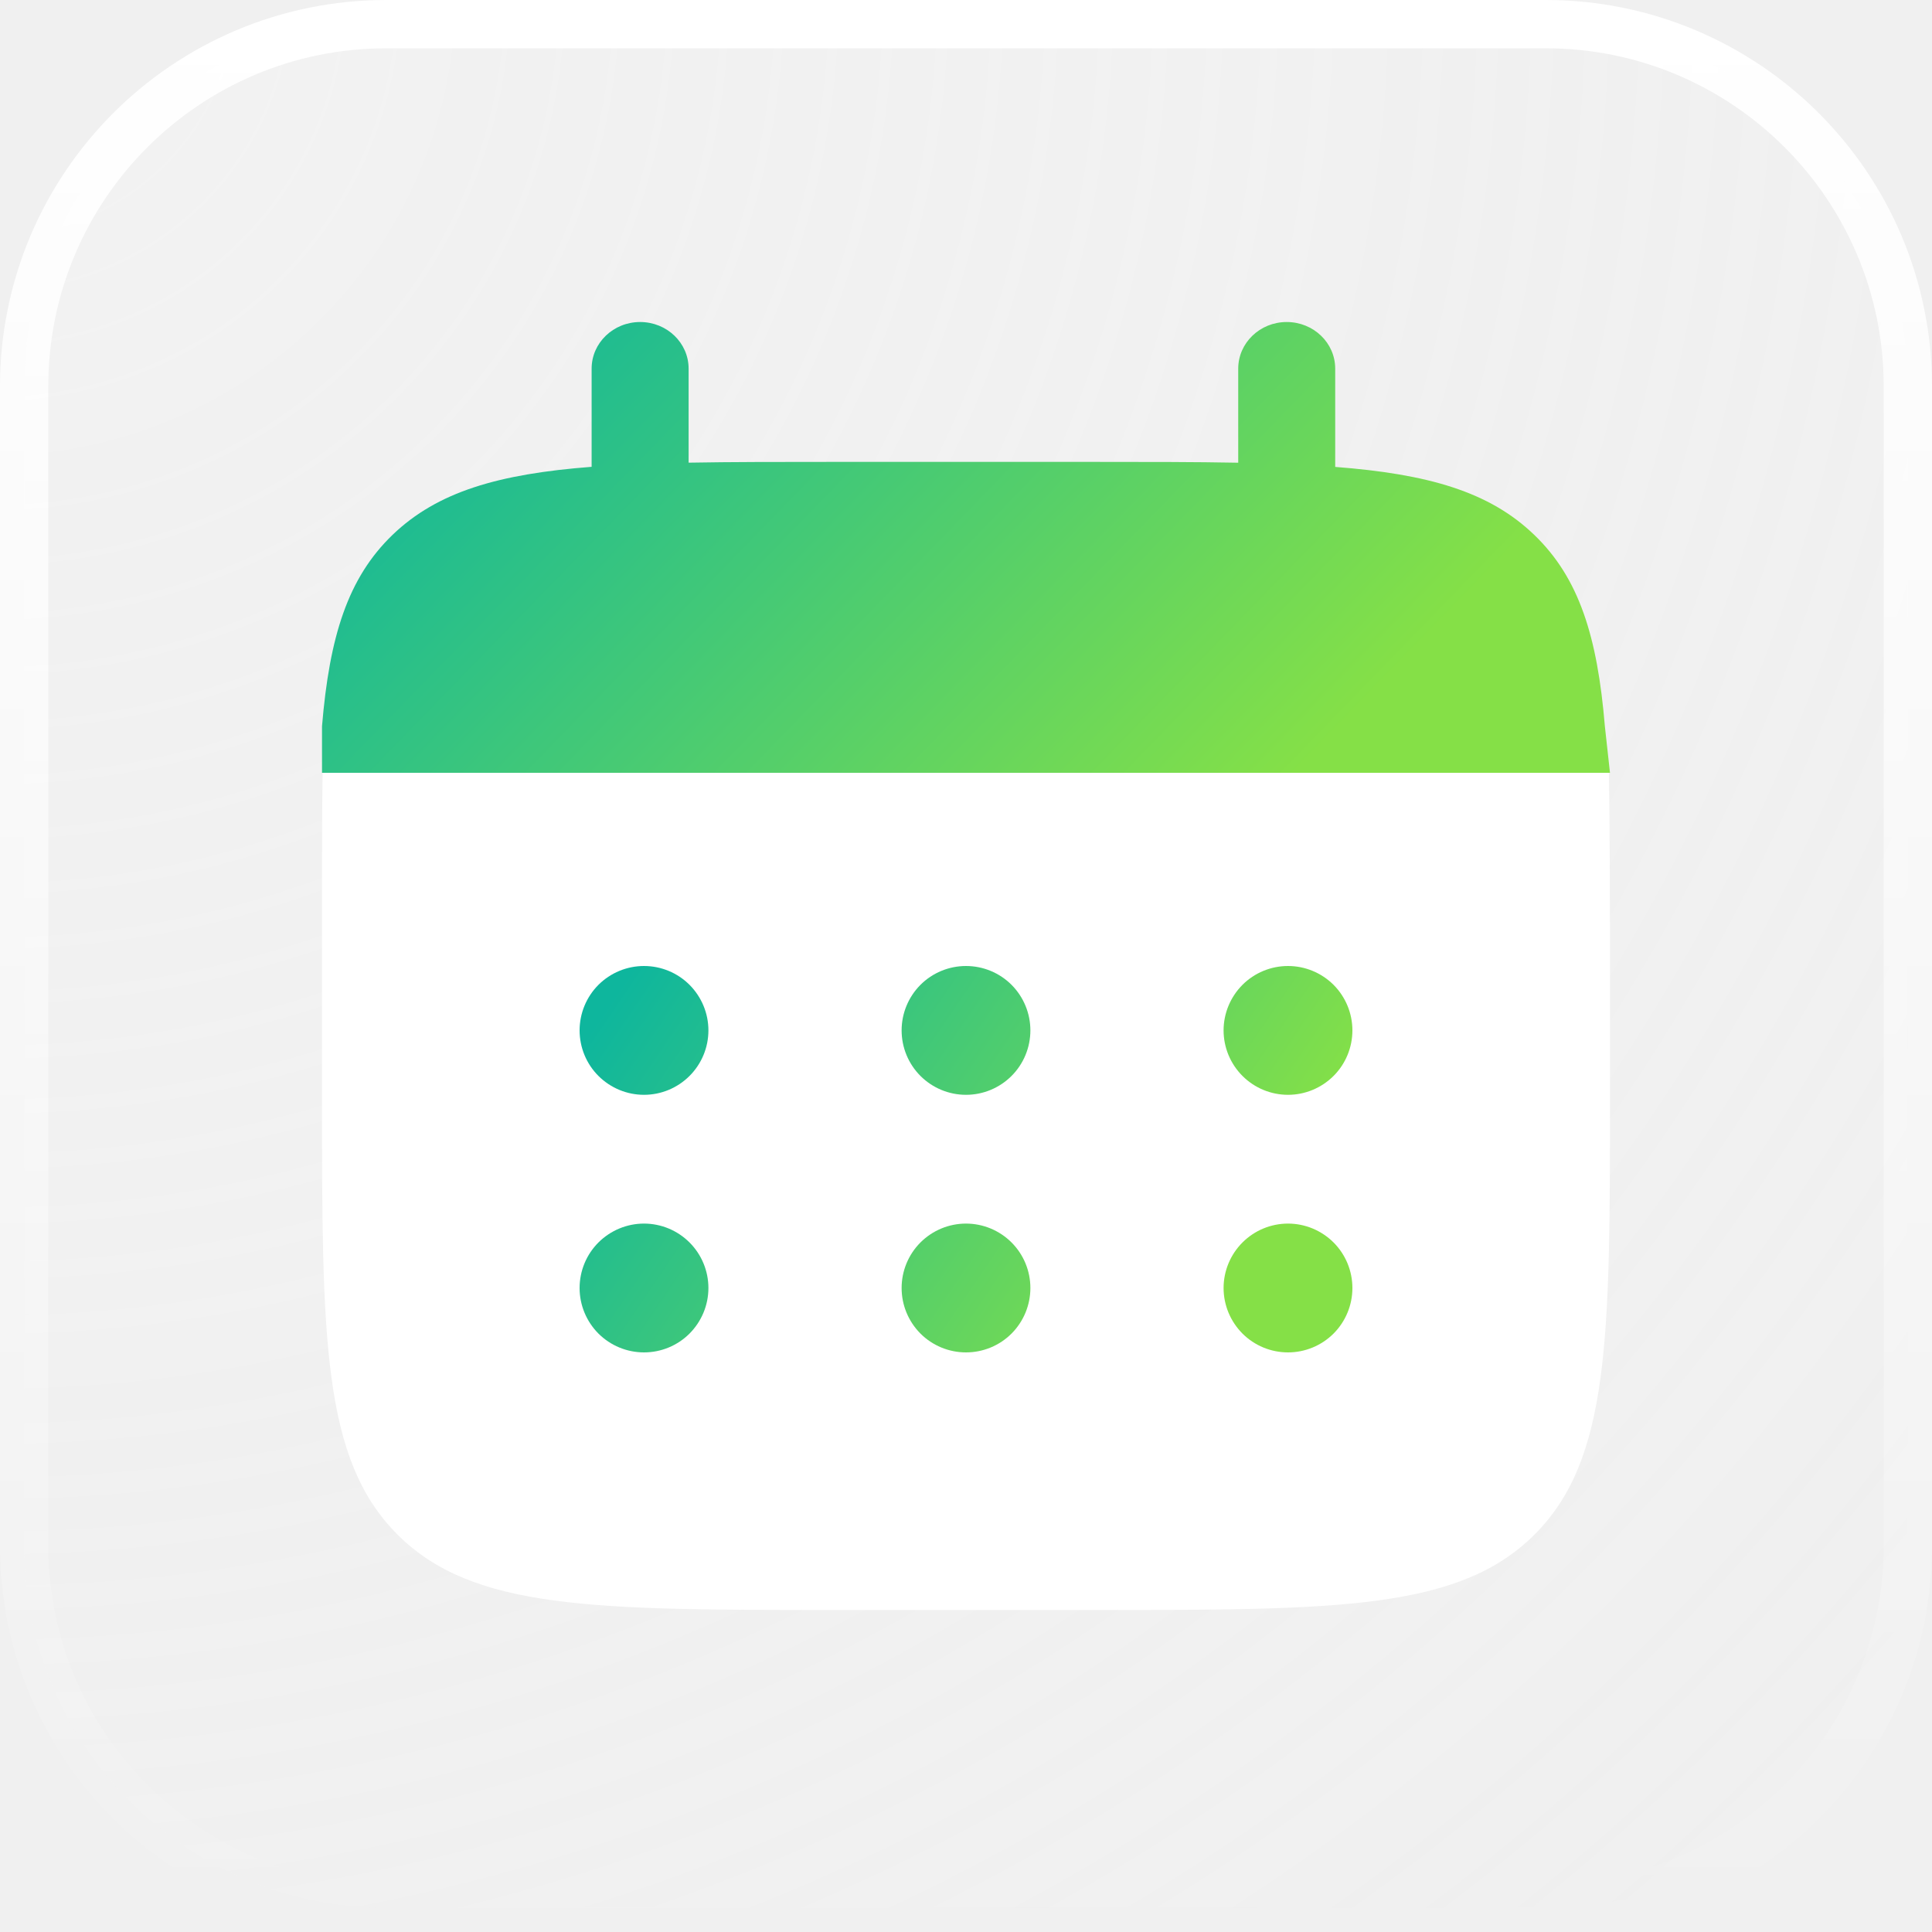
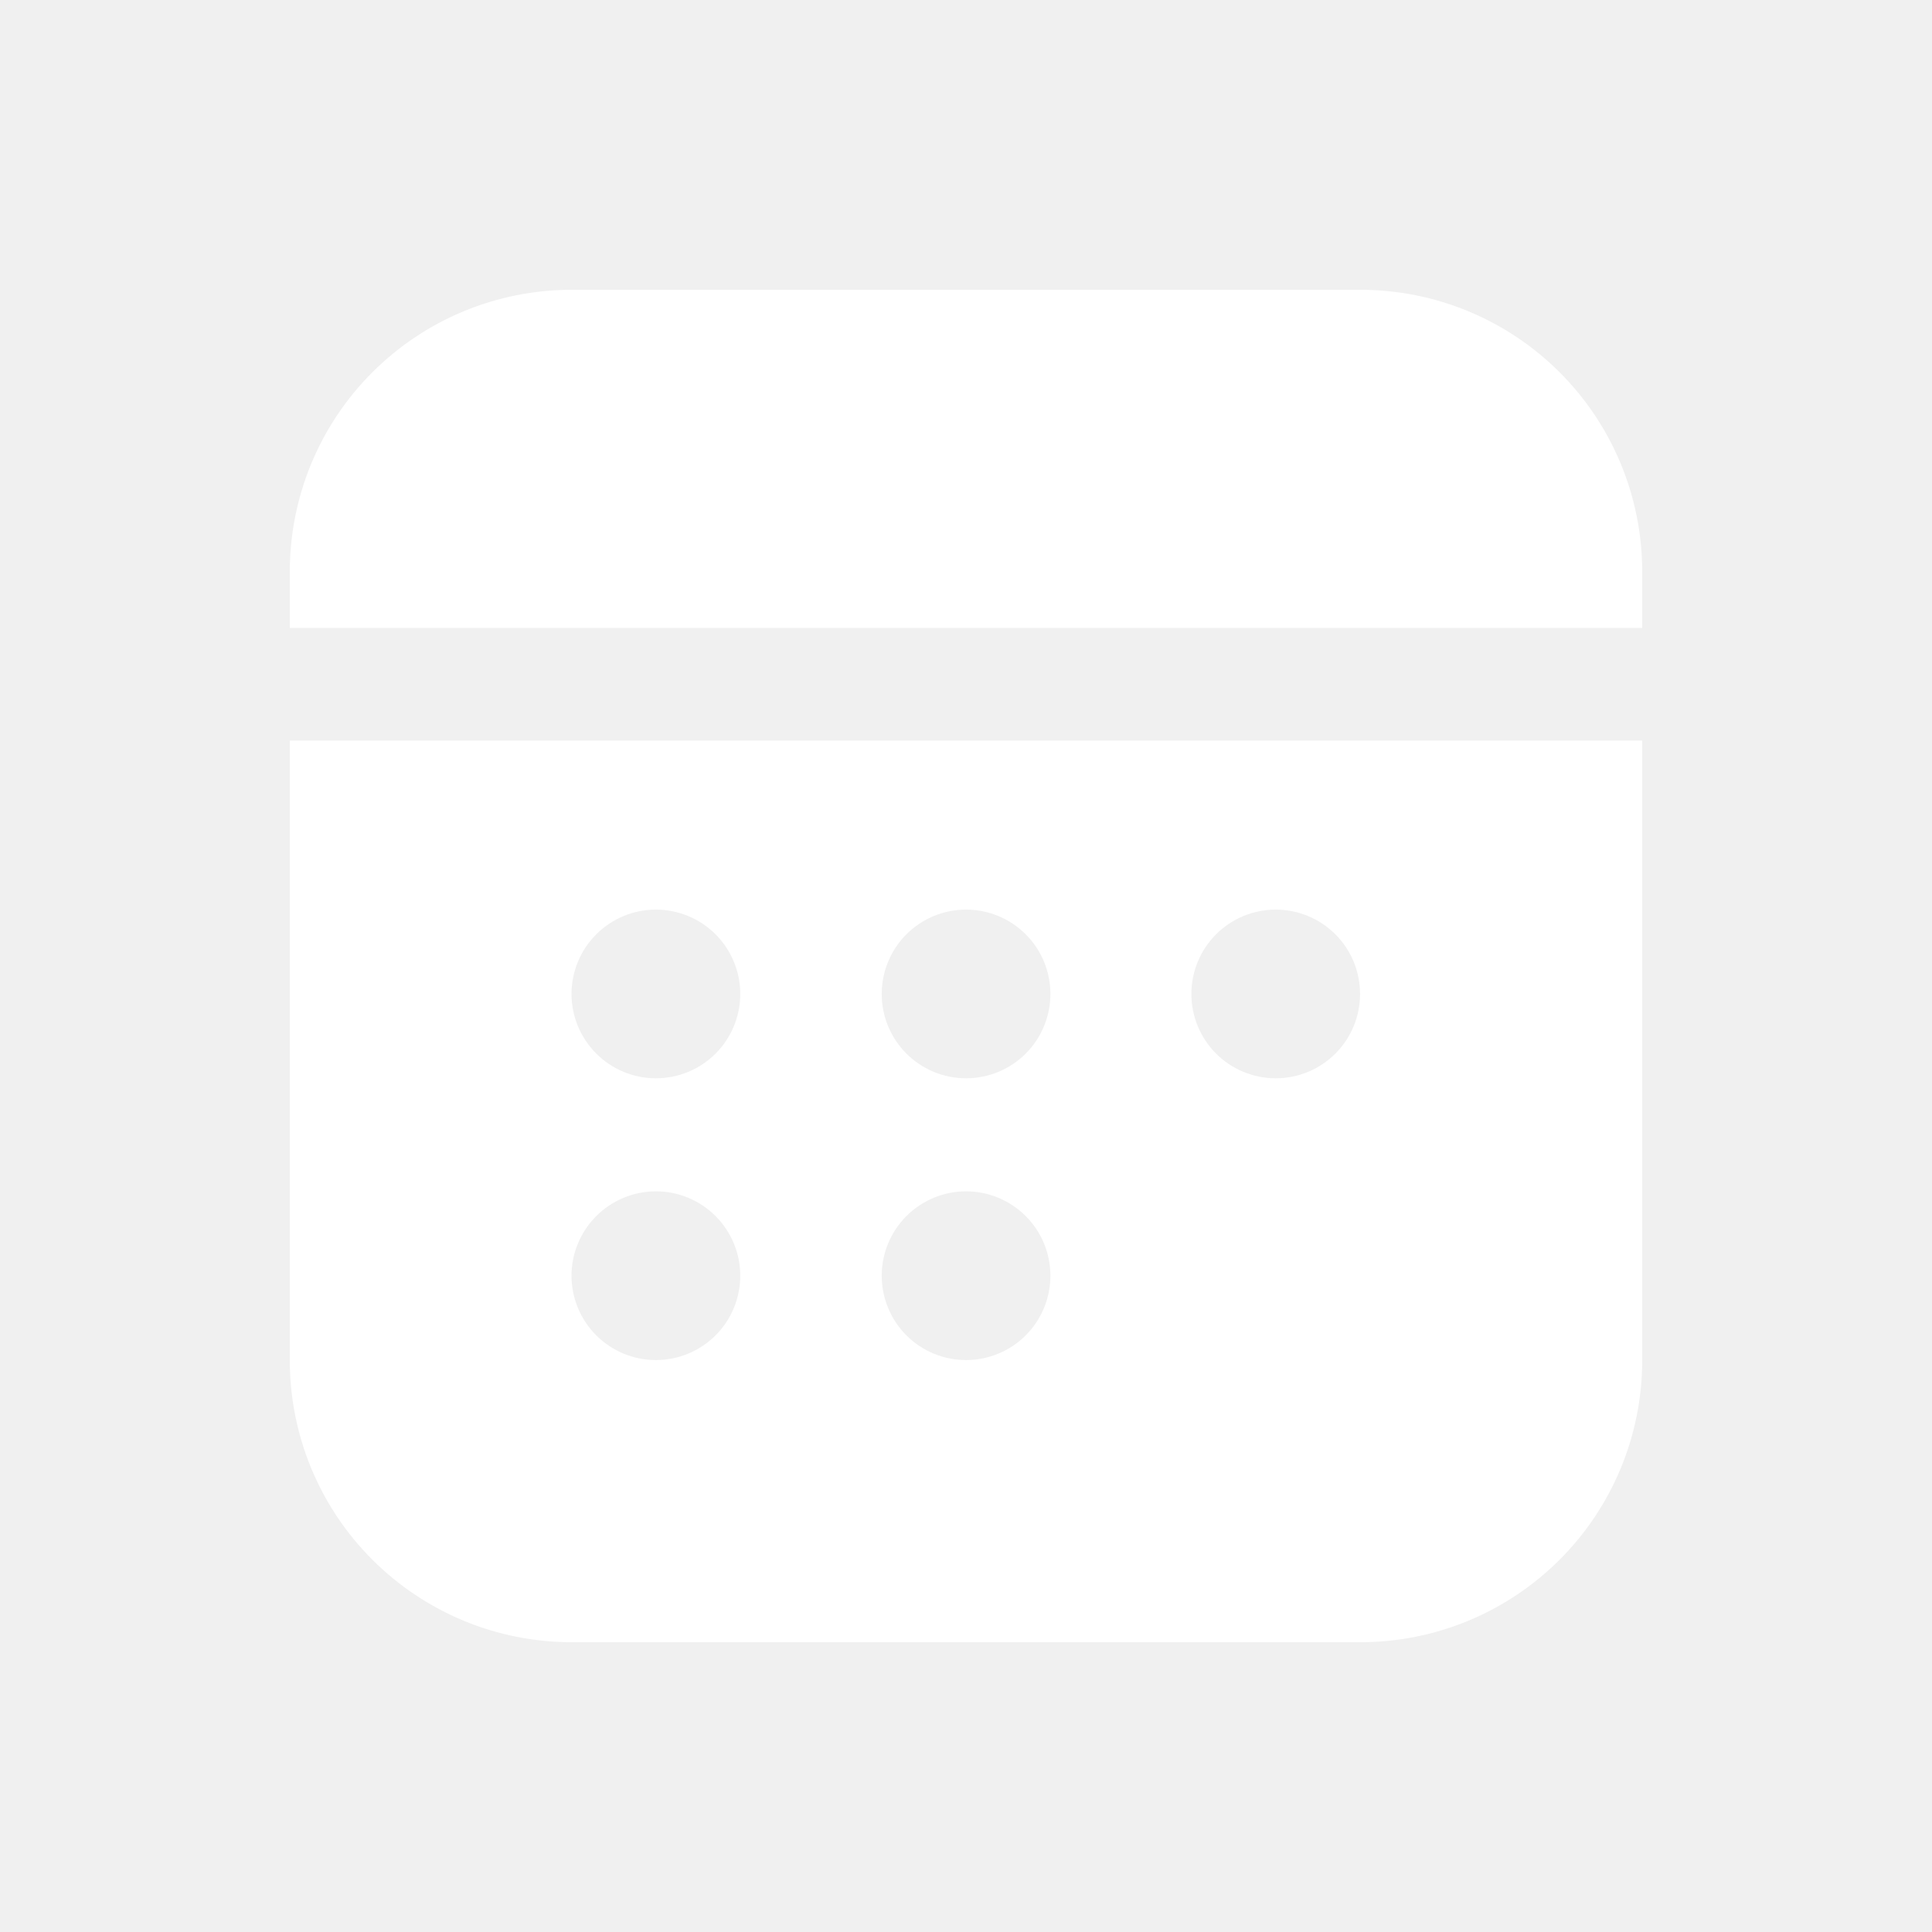
- <svg xmlns="http://www.w3.org/2000/svg" width="40" height="40" viewBox="0 0 40 40" fill="none">
-   <rect x="0.5" y="0.5" width="39" height="39" rx="7.5" fill="url(#paint0_radial_1461_778)" fill-opacity="0.2" />
-   <rect x="0.5" y="0.5" width="39" height="39" rx="7.5" stroke="url(#paint1_linear_1461_778)" />
-   <path d="M13.253 6.667C13.808 6.667 14.257 7.099 14.257 7.632V9.579C15.148 9.563 16.147 9.563 17.271 9.563H22.624C23.747 9.563 24.745 9.563 25.636 9.58V7.633C25.636 7.1 26.085 6.667 26.64 6.667C27.195 6.667 27.644 7.099 27.644 7.632V9.667C29.571 9.815 30.836 10.179 31.764 11.073C32.695 11.967 33.073 13.183 33.227 15.036L33.333 16H6.667V15.035C6.821 13.181 7.2 11.965 8.129 11.072C9.059 10.179 10.323 9.813 12.249 9.665V7.632C12.249 7.099 12.699 6.667 13.253 6.667Z" fill="url(#paint2_linear_1461_778)" />
-   <path d="M33.333 22.667V20C33.333 18.881 33.328 16.887 33.311 16H6.68C6.663 16.887 6.667 18.881 6.667 20V22.667C6.667 27.695 6.667 30.209 8.229 31.771C9.791 33.333 12.304 33.333 17.333 33.333H22.667C27.693 33.333 30.208 33.333 31.771 31.771C33.333 30.211 33.333 27.696 33.333 22.667Z" fill="white" />
-   <path d="M28 26.667C28 27.02 27.86 27.359 27.61 27.61C27.359 27.86 27.02 28 26.667 28C26.313 28 25.974 27.86 25.724 27.61C25.474 27.359 25.333 27.02 25.333 26.667C25.333 26.313 25.474 25.974 25.724 25.724C25.974 25.474 26.313 25.333 26.667 25.333C27.02 25.333 27.359 25.474 27.61 25.724C27.86 25.974 28 26.313 28 26.667ZM28 21.333C28 21.687 27.86 22.026 27.61 22.276C27.359 22.526 27.02 22.667 26.667 22.667C26.313 22.667 25.974 22.526 25.724 22.276C25.474 22.026 25.333 21.687 25.333 21.333C25.333 20.98 25.474 20.641 25.724 20.39C25.974 20.14 26.313 20 26.667 20C27.02 20 27.359 20.14 27.61 20.39C27.86 20.641 28 20.98 28 21.333ZM21.333 26.667C21.333 27.02 21.193 27.359 20.943 27.61C20.693 27.86 20.354 28 20 28C19.646 28 19.307 27.86 19.057 27.61C18.807 27.359 18.667 27.02 18.667 26.667C18.667 26.313 18.807 25.974 19.057 25.724C19.307 25.474 19.646 25.333 20 25.333C20.354 25.333 20.693 25.474 20.943 25.724C21.193 25.974 21.333 26.313 21.333 26.667ZM21.333 21.333C21.333 21.687 21.193 22.026 20.943 22.276C20.693 22.526 20.354 22.667 20 22.667C19.646 22.667 19.307 22.526 19.057 22.276C18.807 22.026 18.667 21.687 18.667 21.333C18.667 20.98 18.807 20.641 19.057 20.39C19.307 20.14 19.646 20 20 20C20.354 20 20.693 20.14 20.943 20.39C21.193 20.641 21.333 20.98 21.333 21.333ZM14.667 26.667C14.667 27.02 14.526 27.359 14.276 27.61C14.026 27.86 13.687 28 13.333 28C12.98 28 12.641 27.86 12.39 27.61C12.14 27.359 12 27.02 12 26.667C12 26.313 12.14 25.974 12.39 25.724C12.641 25.474 12.98 25.333 13.333 25.333C13.687 25.333 14.026 25.474 14.276 25.724C14.526 25.974 14.667 26.313 14.667 26.667ZM14.667 21.333C14.667 21.687 14.526 22.026 14.276 22.276C14.026 22.526 13.687 22.667 13.333 22.667C12.98 22.667 12.641 22.526 12.39 22.276C12.14 22.026 12 21.687 12 21.333C12 20.98 12.14 20.641 12.39 20.39C12.641 20.14 12.98 20 13.333 20C13.687 20 14.026 20.14 14.276 20.39C14.526 20.641 14.667 20.98 14.667 21.333Z" fill="url(#paint3_linear_1461_778)" />
-   <defs>
-     <radialGradient id="paint0_radial_1461_778" cx="0" cy="0" r="1" gradientUnits="userSpaceOnUse" gradientTransform="rotate(45) scale(56.5685)">
-       <stop stop-color="#FAFAFA" />
-       <stop offset="1" stop-color="#F7F7F7" stop-opacity="0" />
-     </radialGradient>
-     <linearGradient id="paint1_linear_1461_778" x1="20" y1="0" x2="20" y2="40" gradientUnits="userSpaceOnUse">
-       <stop stop-color="white" />
-       <stop offset="1" stop-color="white" stop-opacity="0" />
-     </linearGradient>
-     <linearGradient id="paint2_linear_1461_778" x1="8.826" y1="6.369" x2="22.913" y2="20.047" gradientUnits="userSpaceOnUse">
-       <stop stop-color="#0EB69D" />
-       <stop offset="1" stop-color="#85E047" />
-     </linearGradient>
-     <linearGradient id="paint3_linear_1461_778" x1="13.296" y1="19.745" x2="24.527" y2="27.379" gradientUnits="userSpaceOnUse">
-       <stop stop-color="#0EB69D" />
-       <stop offset="1" stop-color="#85E047" />
-     </linearGradient>
-   </defs>
+ <svg xmlns="http://www.w3.org/2000/svg" width="32" height="32" viewBox="0 0 32 32" fill="none">
+   <path d="M27.2 22.533V12.267H4.8V22.533C4.8 23.771 5.291 24.958 6.167 25.833C7.042 26.708 8.229 27.2 9.466 27.2H22.533C23.771 27.2 24.958 26.708 25.833 25.833C26.708 24.958 27.2 23.771 27.2 22.533ZM12.261 16.463C12.261 16.834 12.114 17.189 11.852 17.451C11.59 17.713 11.234 17.86 10.864 17.86C10.493 17.86 10.138 17.713 9.876 17.451C9.614 17.189 9.466 16.834 9.466 16.463C9.466 16.092 9.614 15.737 9.876 15.475C10.138 15.213 10.493 15.066 10.864 15.066C11.234 15.066 11.59 15.213 11.852 15.475C12.114 15.737 12.261 16.092 12.261 16.463ZM12.261 21.13C12.261 21.5 12.114 21.856 11.852 22.118C11.59 22.38 11.234 22.527 10.864 22.527C10.493 22.527 10.138 22.38 9.876 22.118C9.614 21.856 9.466 21.5 9.466 21.13C9.466 20.759 9.614 20.404 9.876 20.142C10.138 19.88 10.493 19.732 10.864 19.732C11.234 19.732 11.59 19.88 11.852 20.142C12.114 20.404 12.261 20.759 12.261 21.13ZM17.398 16.463C17.398 16.834 17.251 17.189 16.989 17.451C16.727 17.713 16.371 17.86 16.001 17.86C15.63 17.86 15.275 17.713 15.013 17.451C14.751 17.189 14.604 16.834 14.604 16.463C14.604 16.092 14.751 15.737 15.013 15.475C15.275 15.213 15.63 15.066 16.001 15.066C16.371 15.066 16.727 15.213 16.989 15.475C17.251 15.737 17.398 16.092 17.398 16.463ZM17.398 21.13C17.398 21.5 17.251 21.856 16.989 22.118C16.727 22.38 16.371 22.527 16.001 22.527C15.63 22.527 15.275 22.38 15.013 22.118C14.751 21.856 14.604 21.5 14.604 21.13C14.604 20.759 14.751 20.404 15.013 20.142C15.275 19.88 15.63 19.732 16.001 19.732C16.371 19.732 16.727 19.88 16.989 20.142C17.251 20.404 17.398 20.759 17.398 21.13ZM22.527 16.463C22.527 16.834 22.38 17.189 22.118 17.451C21.856 17.713 21.501 17.86 21.13 17.86C20.76 17.86 20.404 17.713 20.142 17.451C19.88 17.189 19.733 16.834 19.733 16.463C19.733 16.092 19.88 15.737 20.142 15.475C20.404 15.213 20.76 15.066 21.13 15.066C21.501 15.066 21.856 15.213 22.118 15.475C22.38 15.737 22.527 16.092 22.527 16.463ZM27.2 9.467C27.2 8.229 26.708 7.042 25.833 6.167C24.958 5.292 23.771 4.8 22.533 4.8H9.466C8.229 4.8 7.042 5.292 6.167 6.167C5.291 7.042 4.8 8.229 4.8 9.467V10.4H27.2V9.467Z" fill="white" />
</svg>
